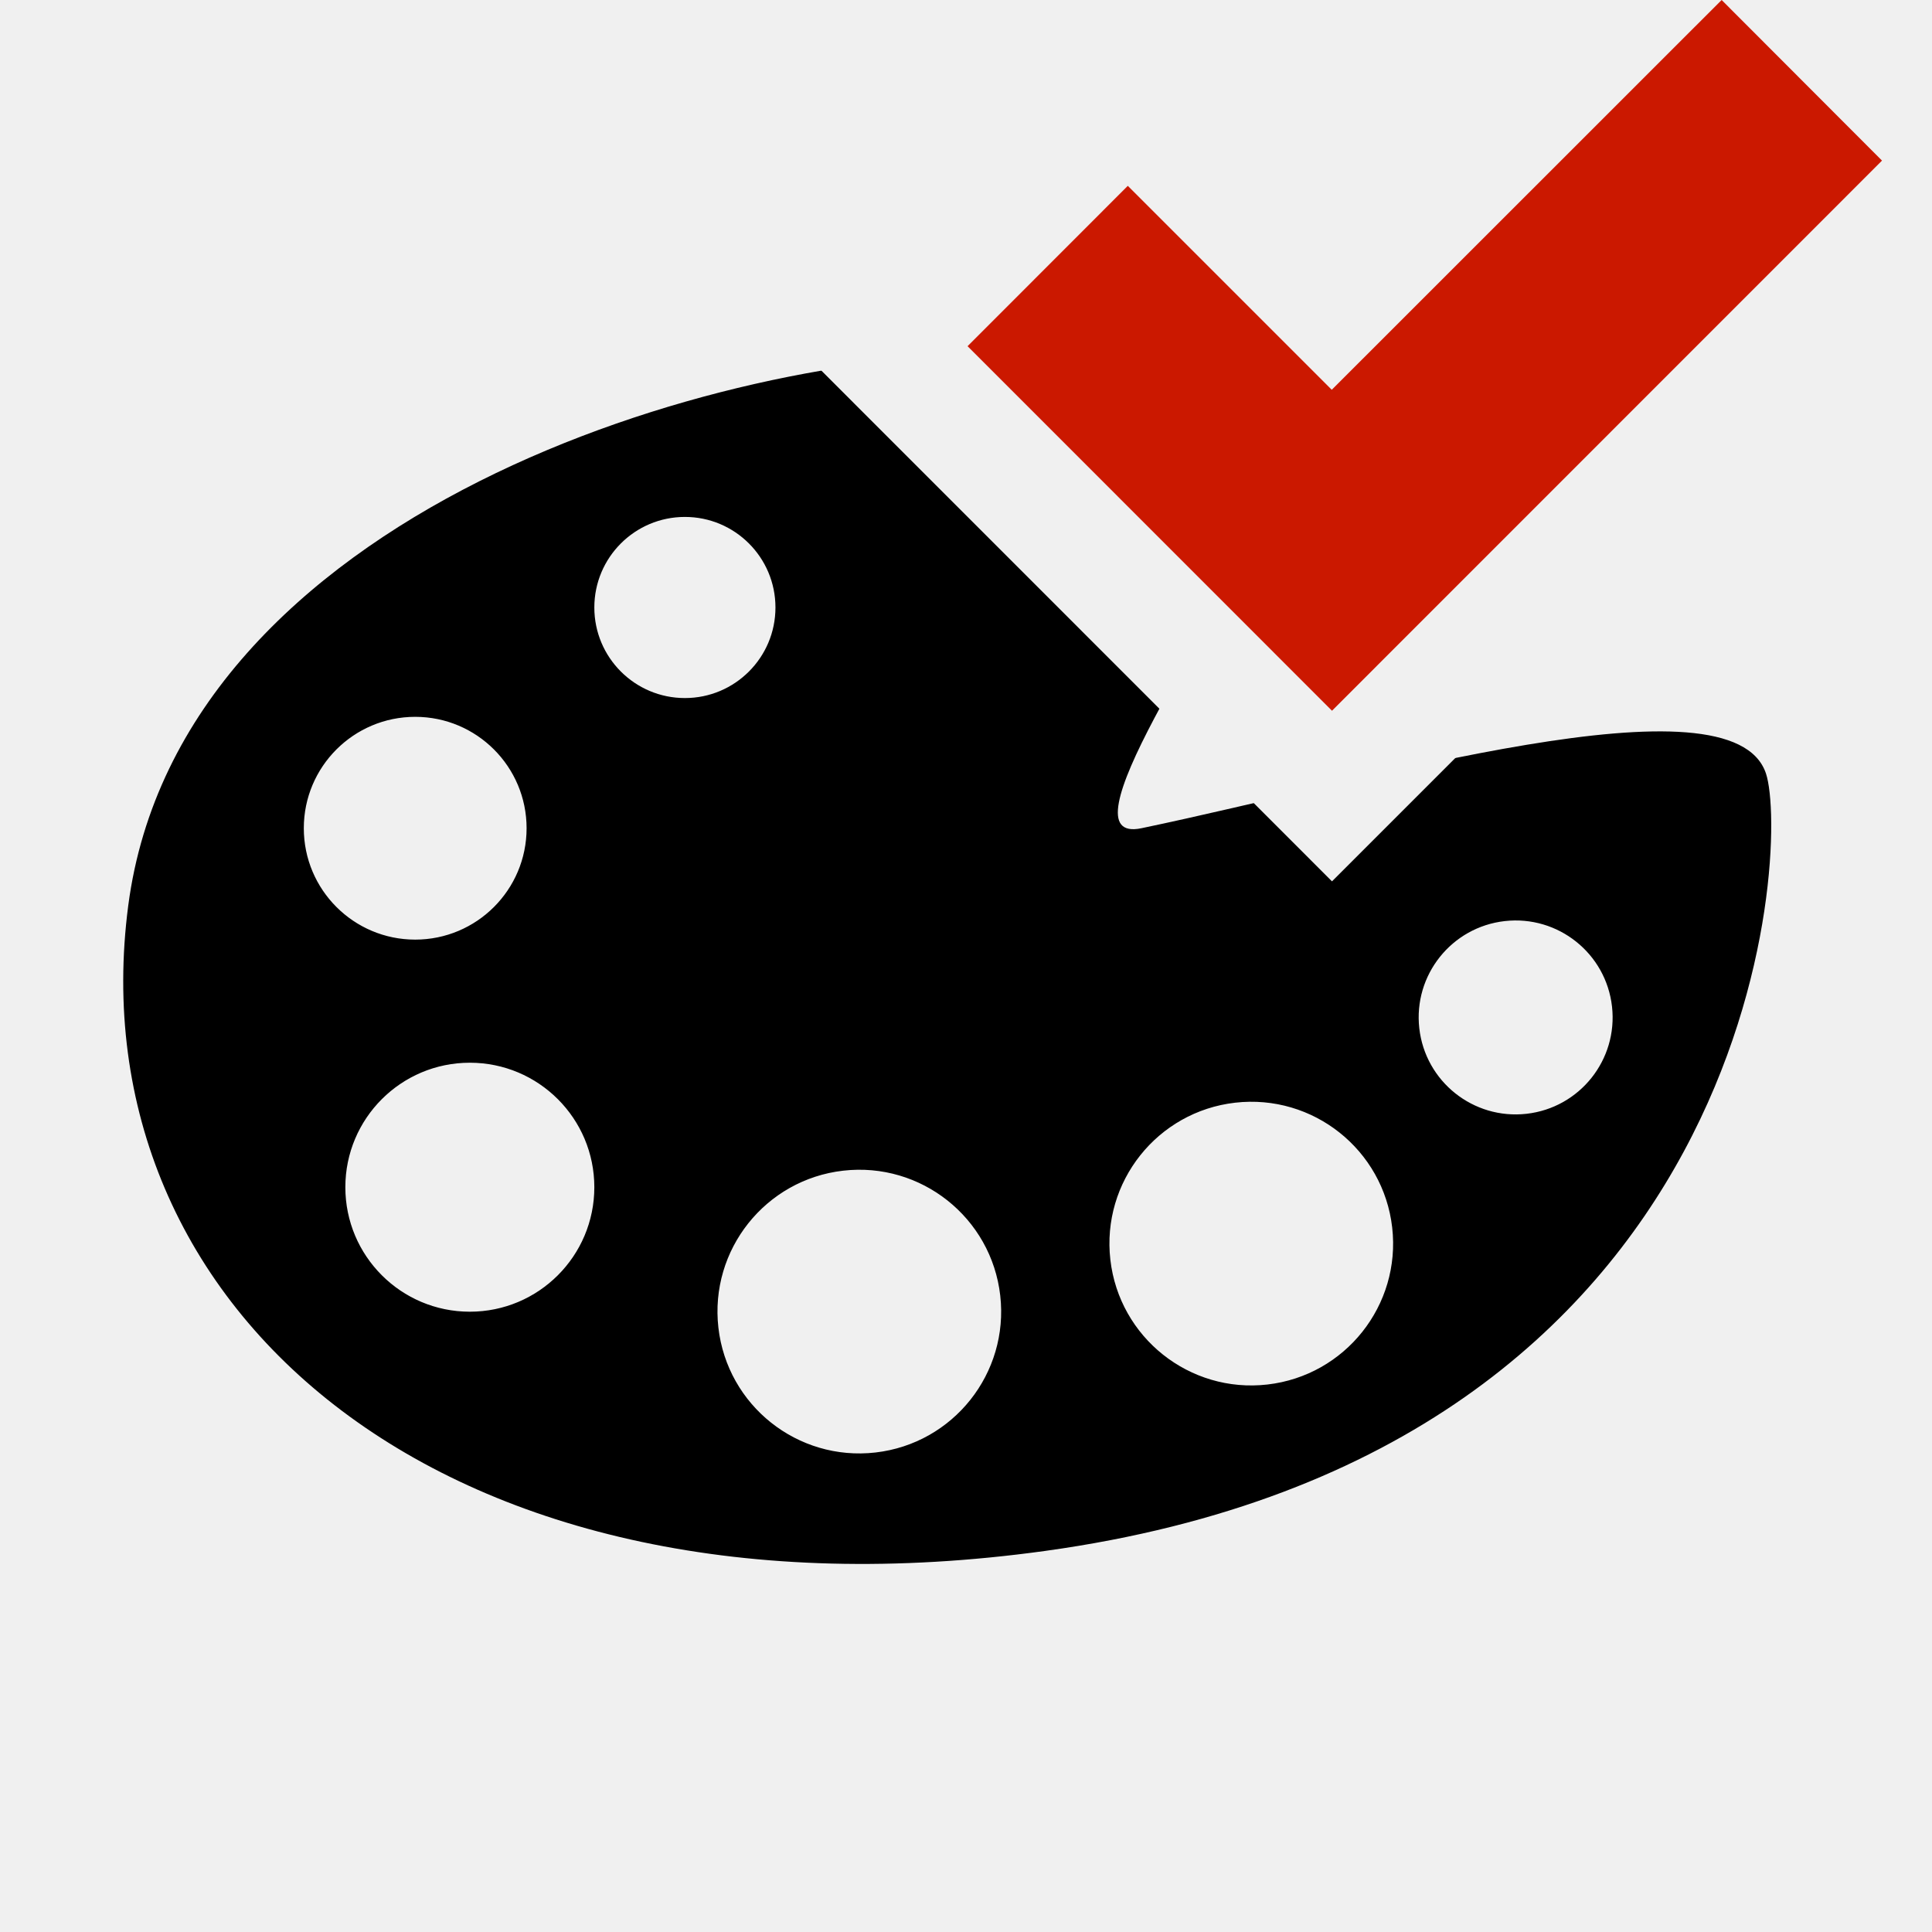
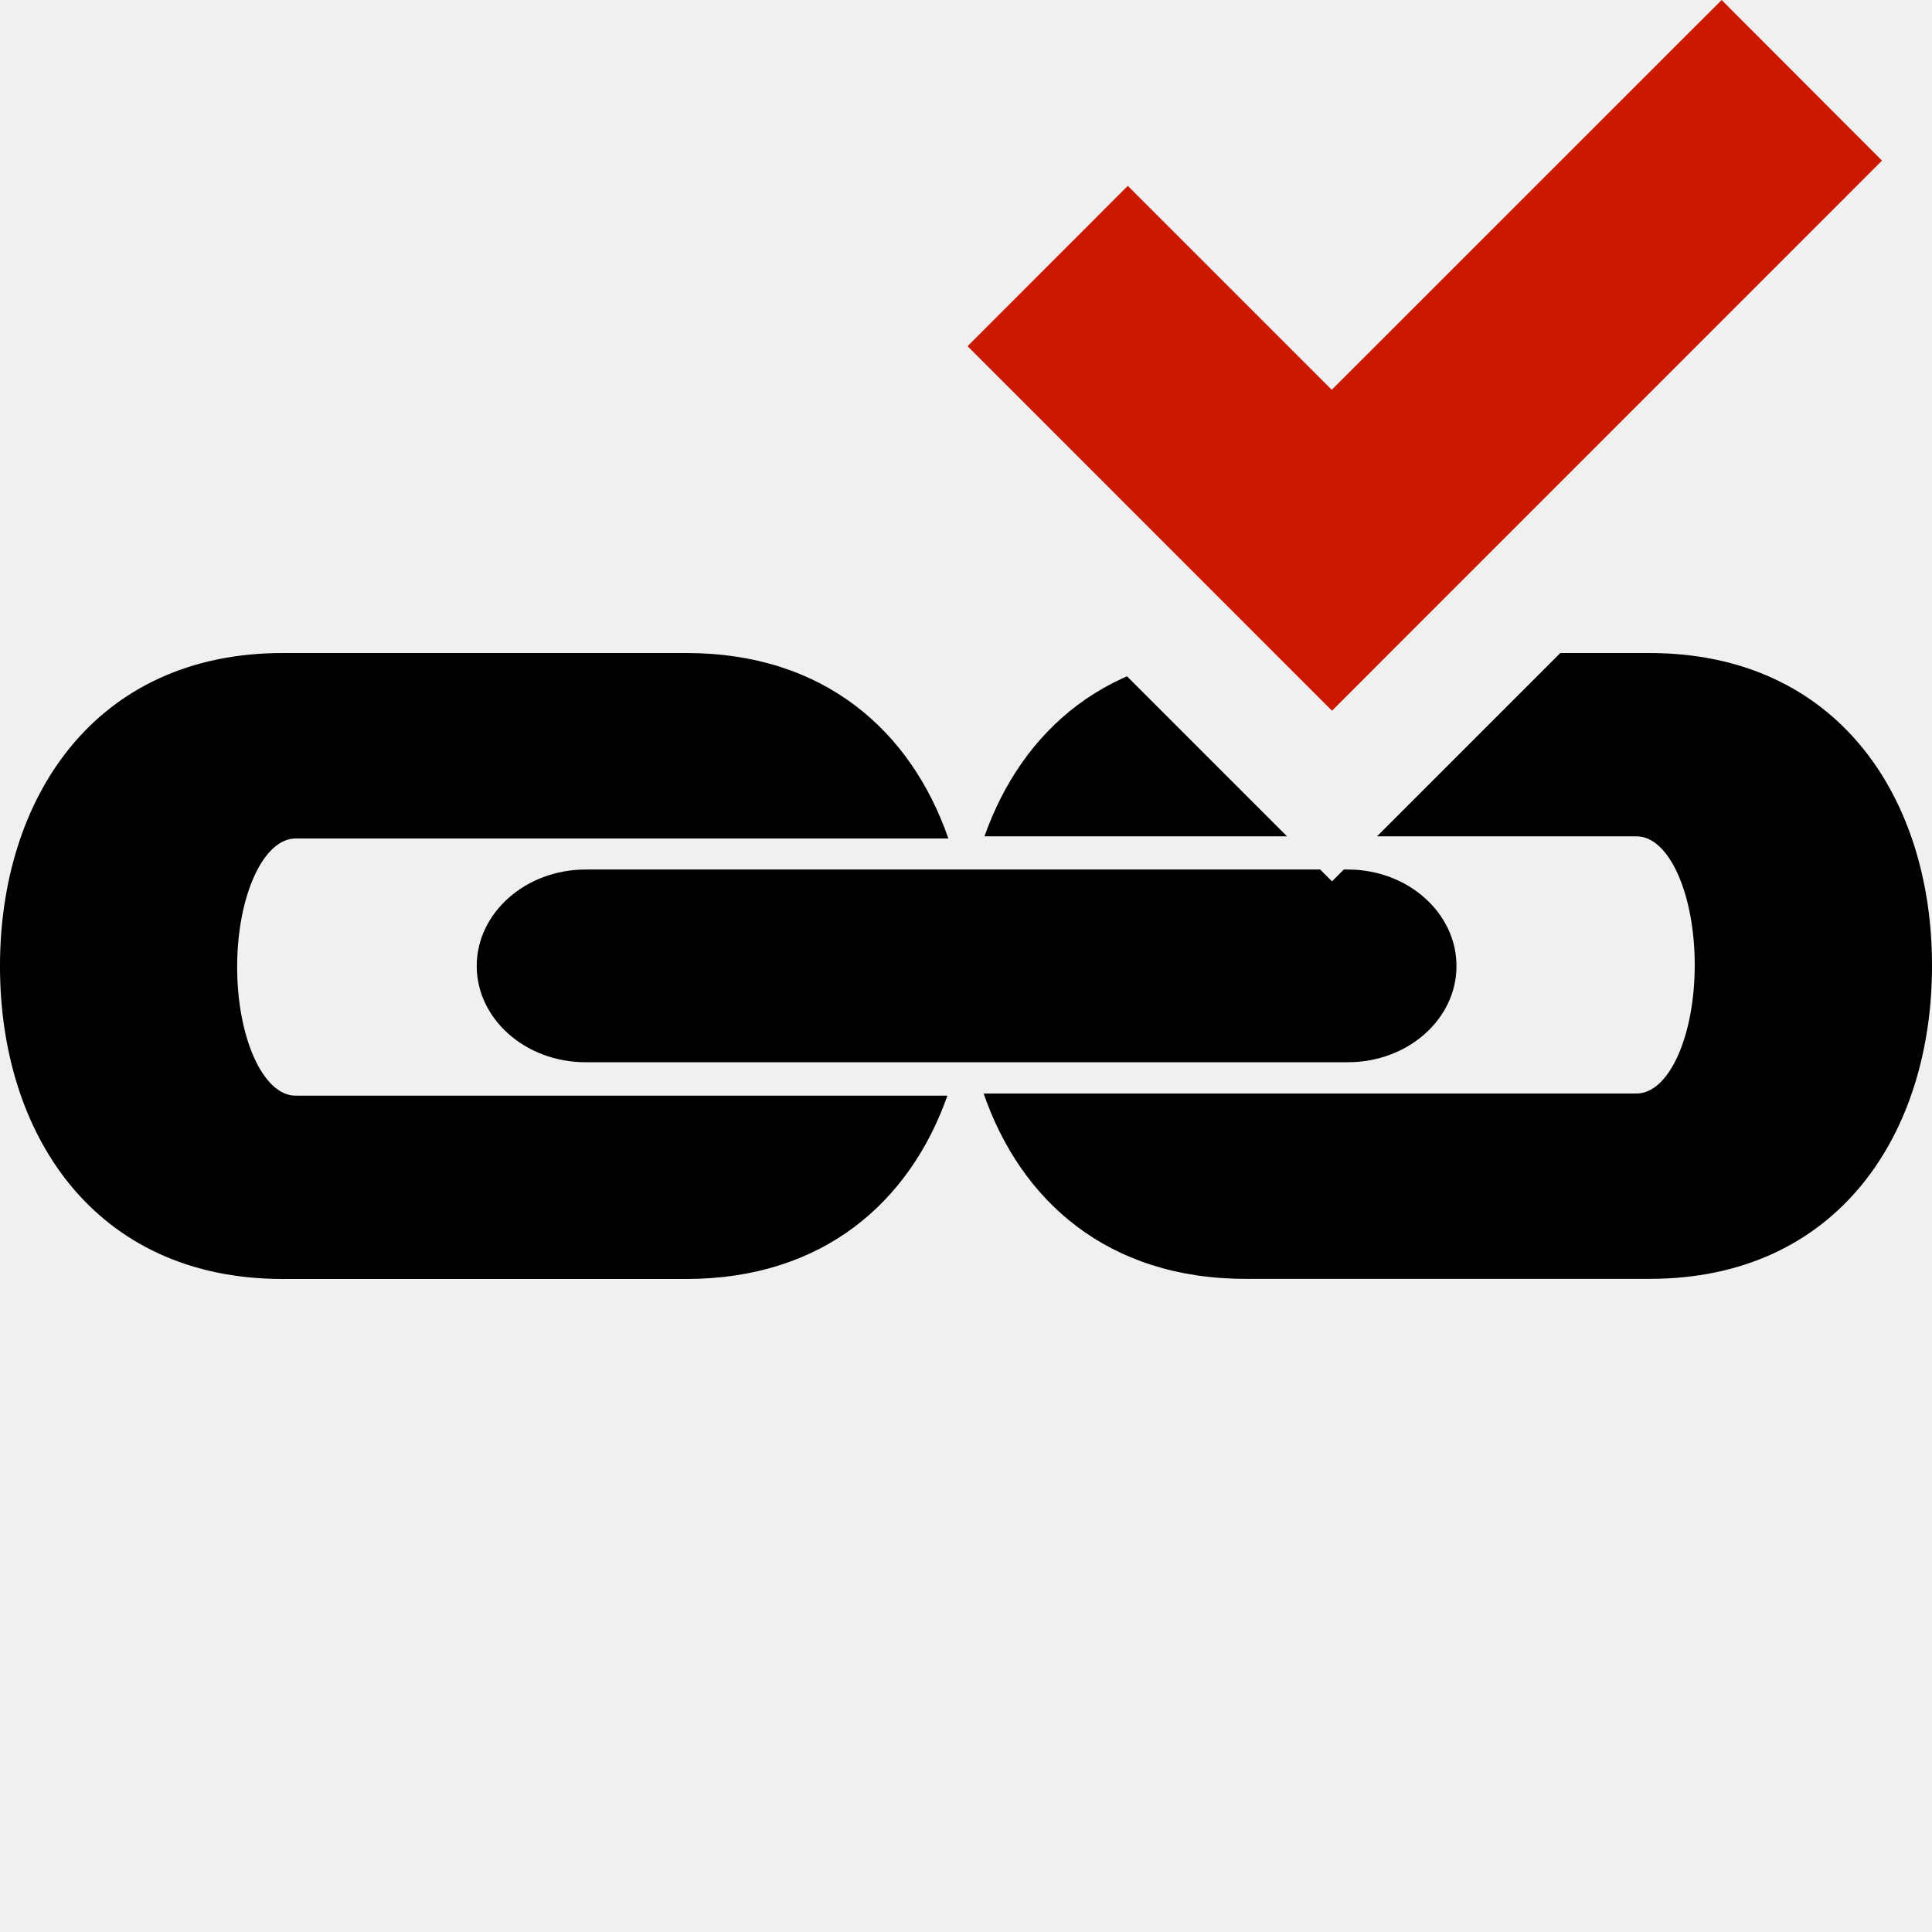
- <svg xmlns="http://www.w3.org/2000/svg" width="16" height="16" viewBox="0 0 16 16" shape-rendering="geometricPrecision">
+ <svg xmlns="http://www.w3.org/2000/svg" width="16px" height="16px" viewBox="0 0 16 16" shape-rendering="geometricPrecision" fill="#000">
  <defs>
-     <mask id="a">
+     <mask id="accept-path">
      <rect fill="#fff" width="100%" height="100%" />
-       <path d="M14.258-1.414l-3.229 3.227-1.69-1.69-2.74 2.743 4.432 4.433L17 1.329z" />
+       <polygon points="14.258,-1.414 11.029,1.813 9.339,0.123 6.599,2.866 11.031,7.299 17,1.329 " fill="#000" />
    </mask>
  </defs>
-   <path fill="#cb1800" d="M15.586 1.33L14.258 0l-3.229 3.228L9.34 1.539 8.013 2.867l3.018 3.019z" />
-   <g mask="url(#a)">
-     <path d="M14.625 6.406c-.281-.844-3.277.058-5.172.453-.673.141.552-1.619 1.235-2.89.398-.742-.031-1-2.375-1.031C5.969 2.906 1.489 4.244 1.062 7.5c-.438 3.344 2.625 6.031 7.594 5.344 5.95-.823 6.164-5.853 5.969-6.438zm-12.109.453a.922.922 0 1 1 1.845 0 .922.922 0 0 1-1.845 0zm1.375 4.004a1.03 1.03 0 1 1 0-2.062 1.03 1.03 0 0 1 0 2.062zm1.031-5.832a.75.75 0 1 1 1.5 0 .75.75 0 0 1-1.5 0zm2.328 6.998a1.174 1.174 0 1 1-.267-2.334 1.174 1.174 0 0 1 .267 2.334zm3.246-.563a1.174 1.174 0 1 1-.267-2.334 1.174 1.174 0 0 1 .267 2.334zm2.146-2.242a.803.803 0 1 1-.18-1.596.803.803 0 0 1 .18 1.596z" />
+   <polygon points="15.586,1.33 14.258,0 11.029,3.228 9.34,1.539 8.013,2.867 11.031,5.886 " fill="#cb1800" />
+   <g mask="url(#accept-path)">
+     <g>
+       <g>
+         <g>
+           <g>
+             <path d="M13.658,5.408h-3.342C9.18,5.409,8.463,6.048,8.153,6.926h5.392v0.002c0.004,0,0.006-0.002,0.008-0.002 c0.27,0,0.482,0.479,0.482,1.066c0,0.588-0.213,1.064-0.482,1.064H8.146c0.307,0.888,1.026,1.535,2.171,1.535h3.342 C15.223,10.592,16,9.385,16,8C16.002,6.615,15.225,5.408,13.658,5.408z" />
+           </g>
+         </g>
+         <g>
+           <g>
+             <path d="M2.454,9.074V9.072c-0.002,0-0.004,0.002-0.006,0.002c-0.268,0-0.484-0.479-0.484-1.066 c0-0.588,0.217-1.064,0.484-1.064h5.406C7.546,6.056,6.828,5.408,5.684,5.408H2.342C0.78,5.408,0,6.615,0,8 c-0.002,1.385,0.777,2.592,2.342,2.592h3.342c1.135-0.001,1.852-0.64,2.162-1.518H2.454z" />
+           </g>
+         </g>
+       </g>
+       <path d="M11.162,7.201H4.85C4.352,7.201,3.948,7.561,3.948,8c0,0.439,0.404,0.797,0.902,0.797h6.312c0.498,0,0.9-0.357,0.9-0.797 C12.062,7.561,11.66,7.201,11.162,7.201z" />
+     </g>
  </g>
</svg>
